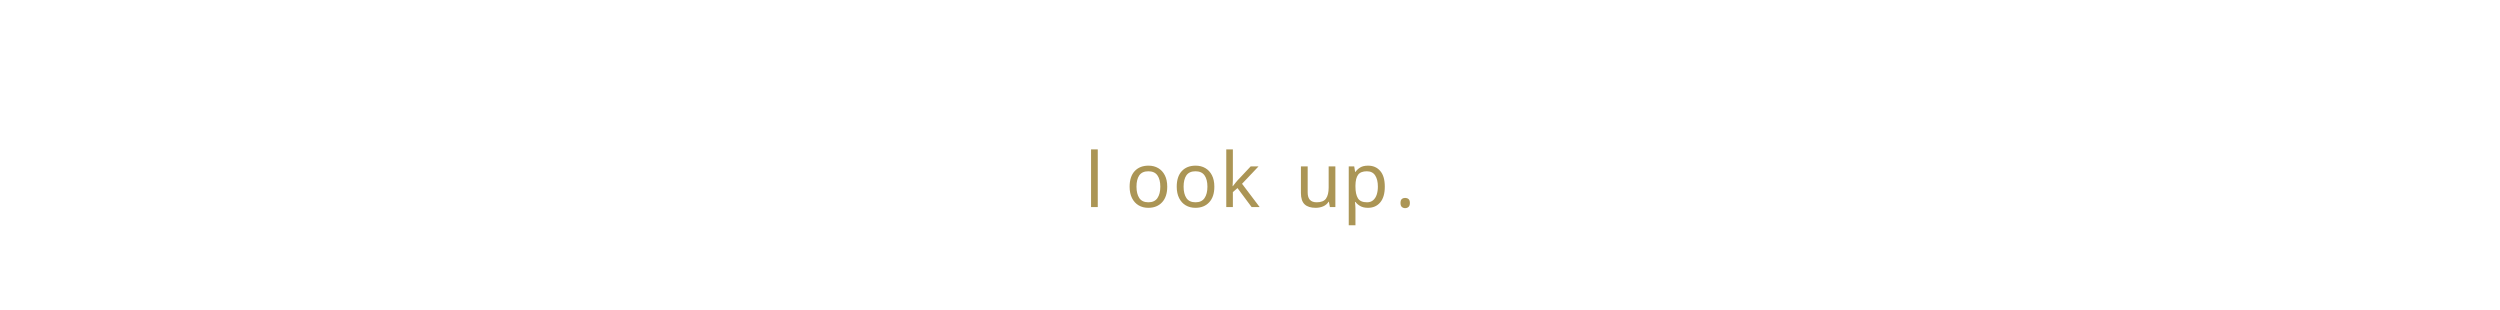
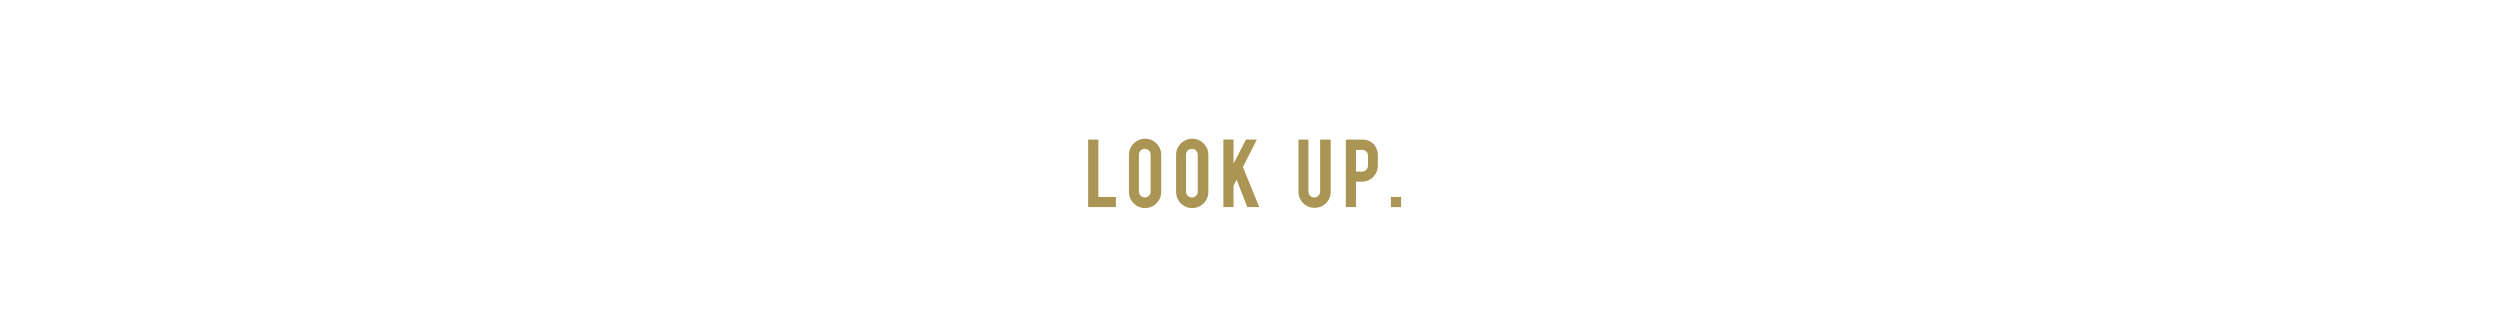
<svg xmlns="http://www.w3.org/2000/svg" id="Layer_1" data-name="Layer 1" width="728" height="90" viewBox="0 0 728 90">
  <defs>
-     <style>.cls-1{font-size:22.088px;fill:#ab9555;font-family:Bebas;letter-spacing:0.08em;}.cls-2{letter-spacing:0.103em;}.cls-3{letter-spacing:0.106em;}.cls-4{letter-spacing:0.107em;}</style>
+     <style>.cls-1{fill:#ab9555;}</style>
  </defs>
-   <text class="cls-1" transform="translate(315.8397 60.29881)">l<tspan class="cls-2" x="11.885" y="0">o</tspan>
-     <tspan class="cls-3" x="25.606" y="0">o</tspan>
-     <tspan x="39.374" y="0" xml:space="preserve">k  </tspan>
-     <tspan class="cls-4" x="61.24" y="0">u</tspan>
-     <tspan x="75.04" y="0">p.</tspan>
-   </text>
+   <path class="cls-1" d="M324.948,60.299h-8.079V40.643h2.965v16.707h5.114Z" />
+   <path class="cls-1" d="M333.445,40.392a4.699,4.699,0,0,1,4.706,4.706V55.828a4.699,4.699,0,1,1-9.397,0V45.098a4.7,4.7,0,0,1,4.691-4.706Zm1.616,4.644a1.687,1.687,0,0,0-1.694-1.694,1.657,1.657,0,0,0-1.208.494,1.619,1.619,0,0,0-.502,1.2V55.797a1.617,1.617,0,0,0,.502,1.199,1.658,1.658,0,0,0,1.208.495,1.689,1.689,0,0,0,1.694-1.694Z" />
+   <path class="cls-1" d="M347.166,40.392a4.699,4.699,0,0,1,4.706,4.706V55.828a4.699,4.699,0,1,1-9.397,0V45.098a4.7,4.7,0,0,1,4.691-4.706Zm1.616,4.644a1.687,1.687,0,0,0-1.694-1.694,1.657,1.657,0,0,0-1.208.494,1.619,1.619,0,0,0-.502,1.2V55.797a1.617,1.617,0,0,0,.502,1.199,1.658,1.658,0,0,0,1.208.495,1.689,1.689,0,0,0,1.694-1.694Z" />
+   <path class="cls-1" d="M359.208,54.062v6.236h-2.965V40.627H359.208v7.012l3.624-7.012h3.161l-4.058,8.023,4.759,11.648H363.208l-3.113-7.987Z" />
+   <path class="cls-1" d="M382.8,60.519a4.661,4.661,0,0,1-4.69-4.675V40.643h2.902V55.812a1.621,1.621,0,0,0,.502,1.2,1.66,1.66,0,0,0,1.208.494,1.687,1.687,0,0,0,1.694-1.694V40.643h3.09V55.844a4.467,4.467,0,0,1-1.38,3.325A4.585,4.585,0,0,1,382.8,60.519Z" />
+   <path class="cls-1" d="M396.584,40.643a4.518,4.518,0,0,1,3.451,1.364,4.738,4.738,0,0,1,1.192,3.326v2.854a4.573,4.573,0,0,1-1.357,3.326,4.435,4.435,0,0,1-3.286,1.381h-1.71v7.404H391.908V40.643Zm1.772,4.737a1.69,1.69,0,0,0-.463-1.239,1.651,1.651,0,0,0-1.231-.471H394.874v6.291h1.788a1.621,1.621,0,0,0,1.2-.502,1.662,1.662,0,0,0,.494-1.208Z" />
+   <path class="cls-1" d="M405.033,57.35h2.965v2.965H405.033Z" />
</svg>
